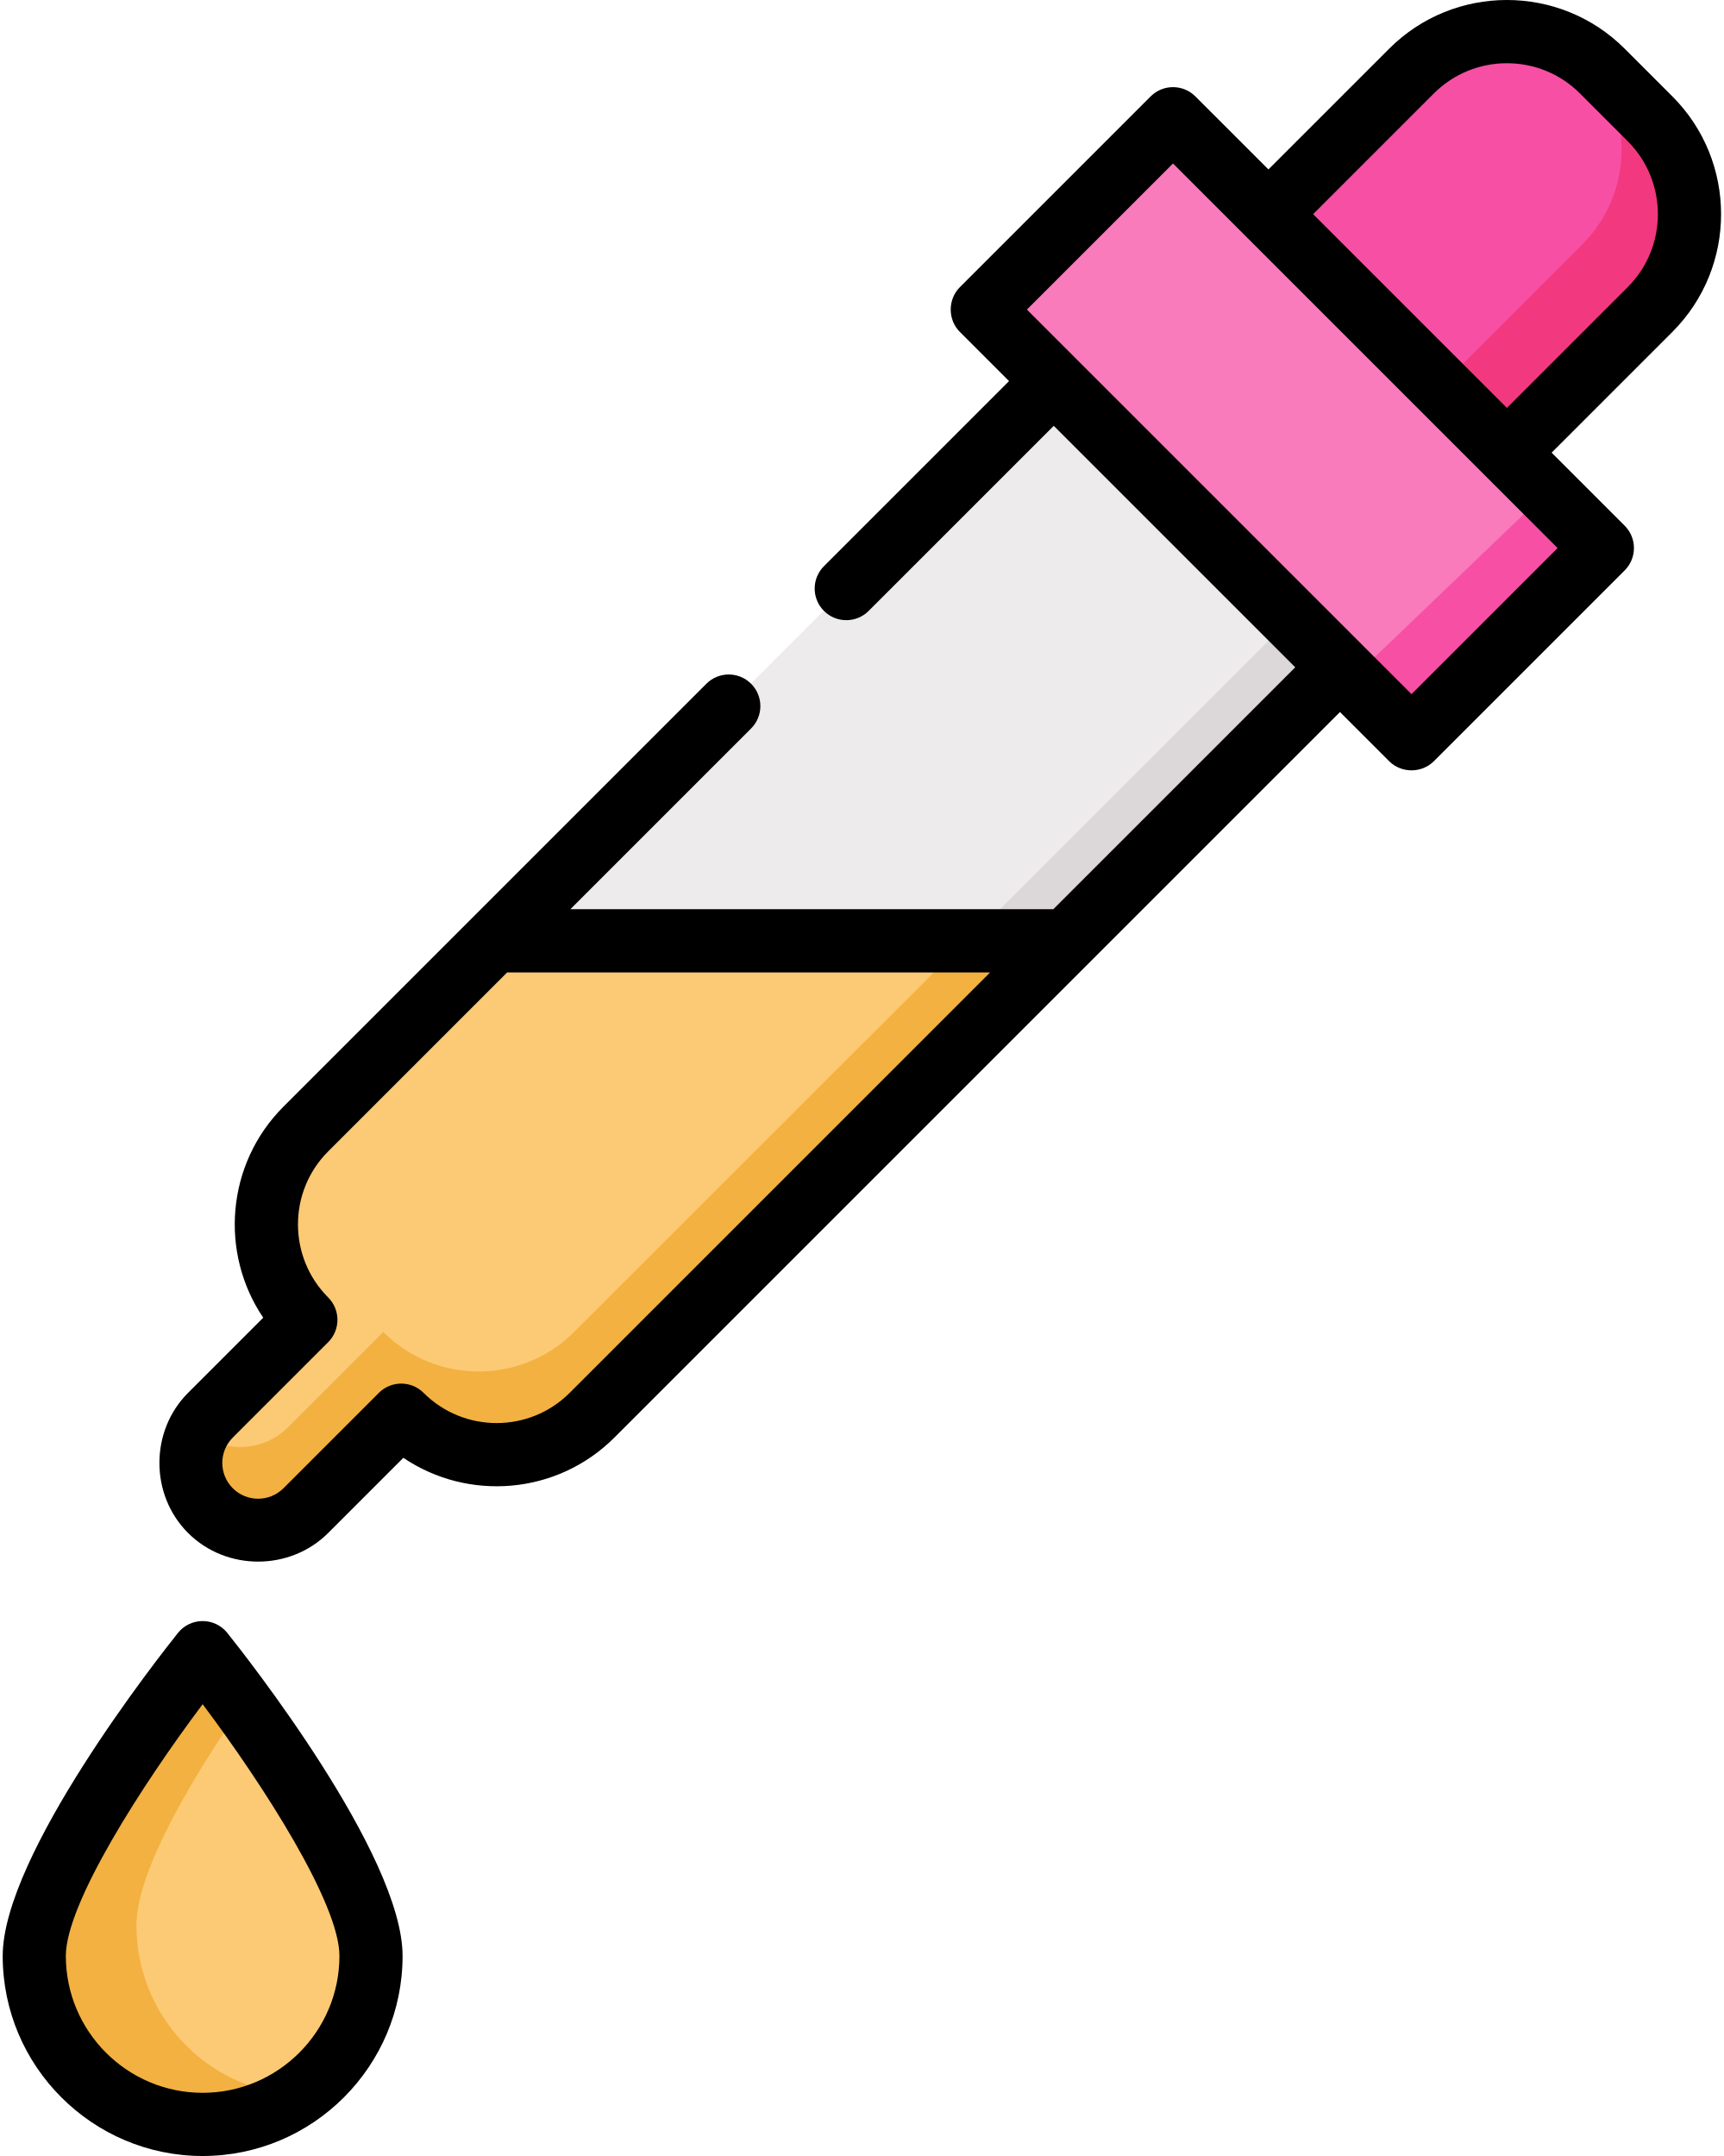
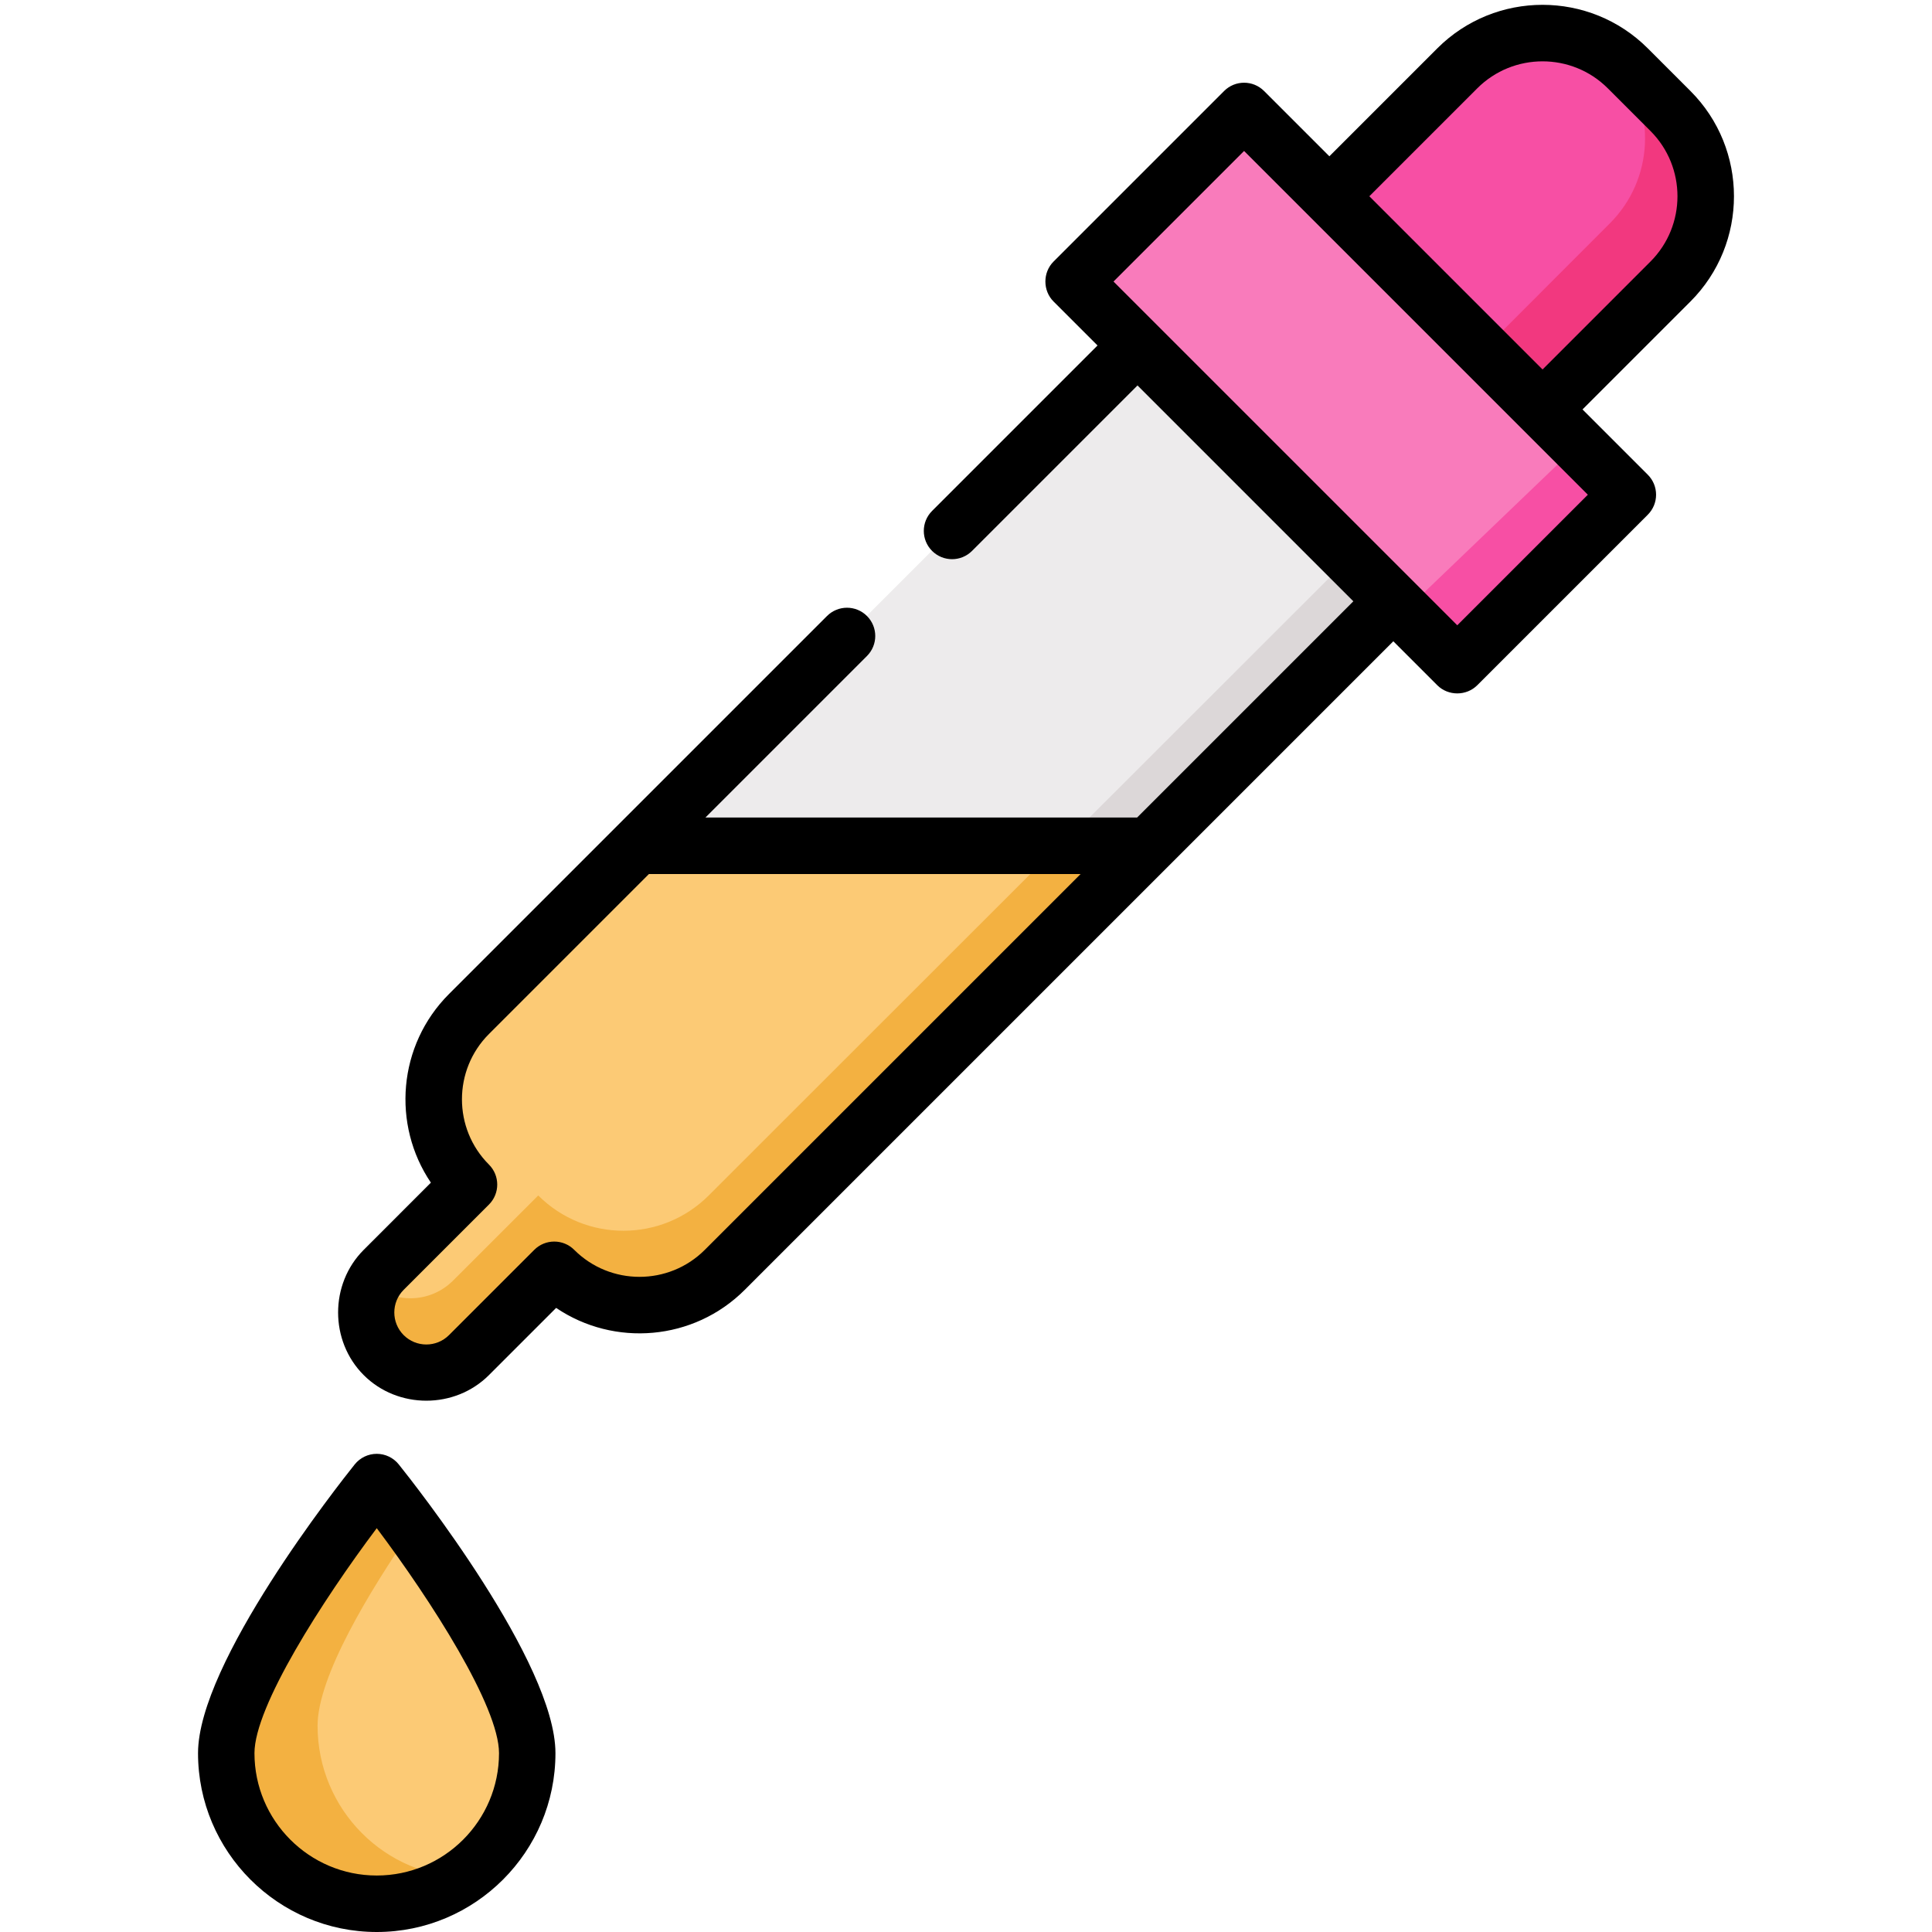
- <svg xmlns="http://www.w3.org/2000/svg" viewBox="0 0 319 399">
+ <svg xmlns="http://www.w3.org/2000/svg" viewBox="0 0 400 400">
  <g fill="none" fill-rule="evenodd">
-     <path fill="#EDEBEC" d="M55.842 244.978l-17.68 17.68c-4.882 4.882-4.882 12.799 0 17.68 4.881 4.882 12.798 4.882 17.68 0l17.68-17.68c9.765 9.765 25.597 9.765 35.362 0L247.5 124.042 194.458 71 55.842 209.616c-9.765 9.765-9.765 25.597 0 35.362z" />
-     <path fill="#DCD7D8" d="M238.355 115L105.366 247.902c-9.765 9.76-25.598 9.76-35.363 0l-17.681 17.67c-4.58 4.577-11.828 4.86-16.74.852-2.044 4.589-1.196 10.153 2.571 13.917 4.882 4.879 12.8 4.879 17.681 0l17.682-17.67c9.765 9.76 25.597 9.76 35.363 0L247.5 124.141 238.355 115z" />
-     <path fill="#FCCA75" d="M91.618 174L56.8 208.798c-9.746 9.741-9.746 25.534 0 35.275L39.154 261.71c-4.872 4.87-4.872 12.768 0 17.638 4.873 4.87 12.775 4.87 17.647 0l17.647-17.638c9.746 9.742 25.548 9.742 35.294 0L197.5 174H91.618z" />
-     <path fill="#F3B141" d="M178.782 174l-72.55 72.508c-9.747 9.741-25.55 9.741-35.297 0l-17.647 17.637c-4.524 4.52-11.65 4.838-16.547.968-2.242 4.643-1.449 10.384 2.405 14.235 4.873 4.87 12.775 4.87 17.648 0L74.44 261.71c9.747 9.742 25.55 9.742 35.297 0L197.5 174h-18.718z" />
-     <path fill="#F97BBB" d="M216.906 22.013l79.52 79.55-35.343 35.356-79.518-79.55z" />
+     <path fill="#EDEBEC" d="M96.342 245.978l-17.68 17.68c-4.882 4.882-4.882 12.799 0 17.68 4.881 4.882 12.798 4.882 17.68 0l17.68-17.68c9.765 9.765 25.597 9.765 35.362 0L288 125.042 234.958 72 96.342 210.616c-9.765 9.765-9.765 25.597 0 35.362z" />
+     <path fill="#DCD7D8" d="M278.855 116L145.866 248.902c-9.765 9.76-25.598 9.76-35.363 0l-17.681 17.67c-4.58 4.577-11.828 4.86-16.74.852-2.044 4.589-1.196 10.153 2.571 13.917 4.882 4.879 12.8 4.879 17.681 0l17.682-17.67c9.765 9.76 25.597 9.76 35.363 0L288 125.141 278.855 116z" />
+     <path fill="#FCCA75" d="M132.118 175L97.3 209.798c-9.746 9.741-9.746 25.534 0 35.275L79.654 262.71c-4.872 4.87-4.872 12.768 0 17.638 4.873 4.87 12.775 4.87 17.647 0l17.647-17.638c9.746 9.742 25.548 9.742 35.294 0L238 175H132.118z" />
+     <path fill="#F3B141" d="M219.282 175l-72.55 72.508c-9.747 9.741-25.55 9.741-35.297 0l-17.647 17.637c-4.524 4.52-11.65 4.838-16.547.968-2.242 4.643-1.449 10.384 2.405 14.235 4.873 4.87 12.775 4.87 17.648 0l17.647-17.638c9.747 9.742 25.55 9.742 35.297 0L238 175h-18.718z" />
+     <path fill="#F97BBB" d="M257.406 23.013l79.52 79.55-35.343 35.356-79.518-79.55z" />
    <g fill="#F74FA4">
-       <path d="M260.856 135.744l-10.608-10.145 35.959-34.477 10.608 10.145zM296.818 12.723l8.868 8.855c9.794 9.78 9.794 25.637 0 35.418l-26.602 26.562-44.335-44.272 26.6-26.564c9.795-9.779 25.675-9.779 35.47.001z" />
+       <path d="M301.356 136.744l-10.608-10.145 35.959-34.477 10.608 10.145zM337.318 13.723l8.868 8.855c9.794 9.78 9.794 25.637 0 35.418l-26.602 26.562-44.335-44.272 26.6-26.564c9.795-9.779 25.675-9.779 35.47.001z" />
    </g>
-     <path fill="#F2387F" d="M305.232 22.51l-8.775-8.784a25.096 25.096 0 00-1.91-1.726c7.927 9.758 7.354 24.136-1.725 33.224L266.5 71.577 278.909 84l26.322-26.353c9.692-9.702 9.692-25.433 0-35.136z" />
-     <path fill="#FCCA75" d="M6.5 362.571c0-17.357 31-56.571 31-56.571s31 39.214 31 56.571S54.62 394 37.5 394c-17.12 0-31-14.072-31-31.429z" />
-     <path fill="#F3B141" d="M56.5 387.714c-17.259 0-31.25-14.071-31.25-31.429 0-10.185 10.76-27.894 19.652-40.792C40.755 309.772 37.75 306 37.75 306S6.5 345.214 6.5 362.571 20.491 394 37.75 394c7.036 0 13.527-2.34 18.75-6.286z" />
-     <path fill="#000" fill-rule="nonzero" d="M309.488 17.84l-8.828-8.827c-12.016-12.017-31.568-12.018-43.585 0l-22.344 22.344-13.518-13.516a5.85 5.85 0 00-8.275 0l-35.31 35.31c-2.254 2.252-2.254 6.023 0 8.275l9.103 9.102-34.254 34.255a5.85 5.85 0 000 8.275 5.85 5.85 0 008.275 0l34.255-34.254 44.689 44.69-44.765 44.764h-89.377l33.443-33.443a5.85 5.85 0 000-8.276 5.85 5.85 0 00-8.275 0l-78.266 78.264c-10.601 10.602-11.85 27.07-3.744 39.054l-13.91 13.912c-7.069 7.067-7.069 18.863 0 25.93 7.067 7.068 18.862 7.068 25.93 0l13.91-13.911c11.986 8.107 28.453 6.86 39.055-3.744L247.972 131.77l9.103 9.103c2.253 2.253 6.023 2.253 8.275 0l35.31-35.31a5.85 5.85 0 000-8.275l-13.518-13.517 22.345-22.345c12.017-12.017 12.017-31.57.001-43.585zM105.421 257.769c-7.453 7.453-19.58 7.453-27.033 0a5.85 5.85 0 00-8.276 0l-17.655 17.654a6.64 6.64 0 01-9.38 0 6.64 6.64 0 010-9.38l17.655-17.653a5.85 5.85 0 000-8.276c-7.453-7.453-7.453-19.58 0-27.033l33.118-33.118h89.378l-77.807 77.806zm155.791-129.31l-71.171-71.17 27.034-27.034 71.171 71.171-27.034 27.034zm40-75.308l-22.344 22.345-35.862-35.862L265.35 17.29c7.453-7.454 19.58-7.454 27.034 0l8.828 8.828c7.454 7.453 7.454 19.58 0 27.033zM37.5 300c-1.773 0-3.45.806-4.56 2.19C29.622 306.338.5 343.24.5 361.973.5 382.39 17.098 399 37.5 399s37-16.61 37-37.028c0-18.733-29.12-55.635-32.44-59.781A5.842 5.842 0 0037.5 300zm0 87.306c-13.959 0-25.316-11.365-25.316-25.334 0-9.67 14.065-31.594 25.317-46.581 11.253 14.981 25.315 36.9 25.315 46.58 0 13.97-11.356 25.335-25.316 25.335z" />
+     <path fill="#F2387F" d="M345.732 23.51l-8.775-8.784a25.096 25.096 0 00-1.91-1.726c7.927 9.758 7.354 24.136-1.725 33.224L307 72.577 319.409 85l26.322-26.353c9.692-9.702 9.692-25.433 0-35.136z" />
+     <path fill="#FCCA75" d="M47 363.571C47 346.214 78 307 78 307s31 39.214 31 56.571S95.12 395 78 395c-17.12 0-31-14.072-31-31.429z" />
+     <path fill="#F3B141" d="M97 388.714c-17.259 0-31.25-14.071-31.25-31.429 0-10.185 10.76-27.894 19.652-40.792C81.255 310.772 78.25 307 78.25 307S47 346.214 47 363.571 60.991 395 78.25 395c7.036 0 13.527-2.34 18.75-6.286z" />
+     <path fill="#000" fill-rule="nonzero" d="M349.988 18.84l-8.828-8.827c-12.016-12.017-31.568-12.018-43.585 0l-22.344 22.344-13.518-13.516a5.85 5.85 0 00-8.275 0l-35.31 35.31c-2.254 2.252-2.254 6.023 0 8.275l9.103 9.102-34.254 34.255a5.85 5.85 0 000 8.275 5.85 5.85 0 008.275 0l34.255-34.254 44.689 44.69-44.765 44.764h-89.377l33.443-33.443a5.85 5.85 0 000-8.276 5.85 5.85 0 00-8.275 0l-78.266 78.264c-10.601 10.602-11.85 27.07-3.744 39.054l-13.91 13.912c-7.069 7.067-7.069 18.863 0 25.93 7.067 7.068 18.862 7.068 25.93 0l13.91-13.911c11.986 8.107 28.453 6.86 39.055-3.744L288.472 132.77l9.103 9.103c2.253 2.253 6.023 2.253 8.275 0l35.31-35.31a5.85 5.85 0 000-8.275l-13.518-13.517 22.345-22.345c12.017-12.017 12.017-31.57.001-43.585zM145.921 258.769c-7.453 7.453-19.58 7.453-27.033 0a5.85 5.85 0 00-8.276 0l-17.655 17.654a6.64 6.64 0 01-9.38 0 6.64 6.64 0 010-9.38l17.655-17.653a5.85 5.85 0 000-8.276c-7.453-7.453-7.453-19.58 0-27.033l33.118-33.118h89.378l-77.807 77.806zm155.791-129.31l-71.171-71.17 27.034-27.034 71.171 71.171-27.034 27.034zm40-75.308l-22.344 22.345-35.862-35.862L305.85 18.29c7.453-7.454 19.58-7.454 27.034 0l8.828 8.828c7.454 7.453 7.454 19.58 0 27.033zM78 301c-1.773 0-3.45.806-4.56 2.19C70.122 307.338 41 344.24 41 362.973 41 383.39 57.598 400 78 400s37-16.61 37-37.028c0-18.733-29.12-55.635-32.44-59.781A5.842 5.842 0 0078 301zm0 87.306c-13.959 0-25.316-11.365-25.316-25.334 0-9.67 14.065-31.594 25.317-46.581 11.253 14.981 25.315 36.9 25.315 46.58 0 13.97-11.356 25.335-25.316 25.335z" />
  </g>
</svg>
